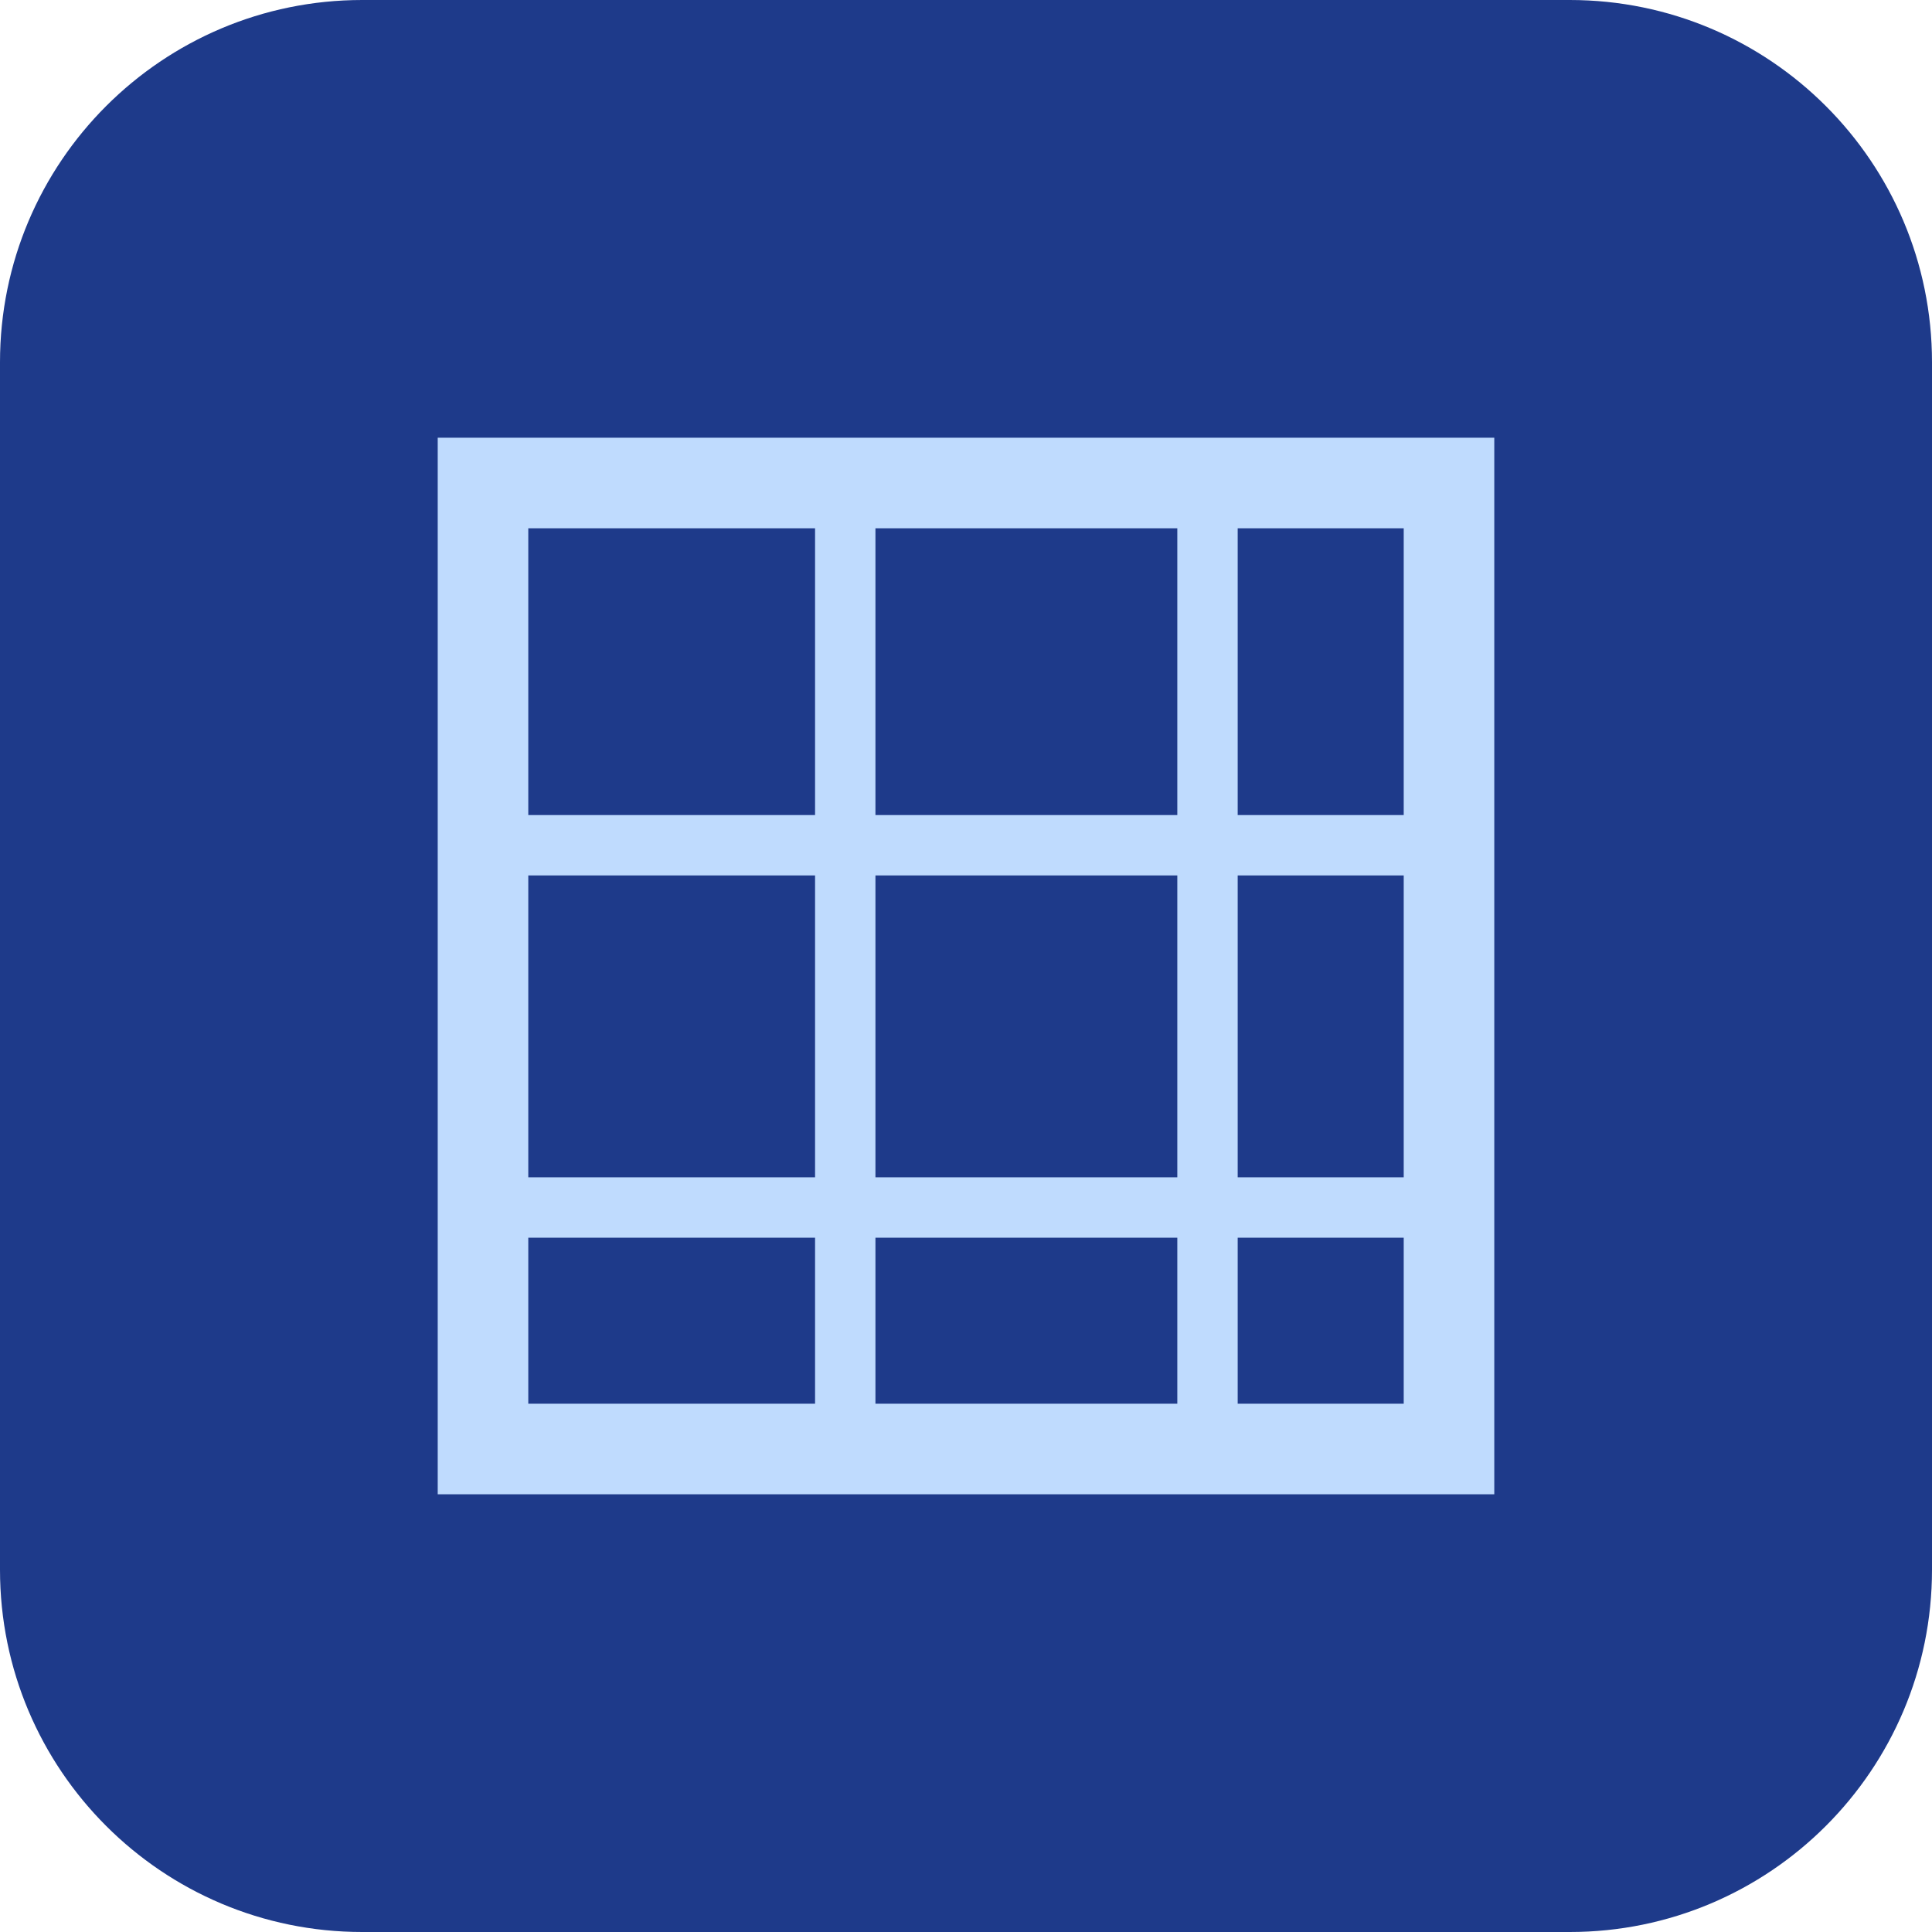
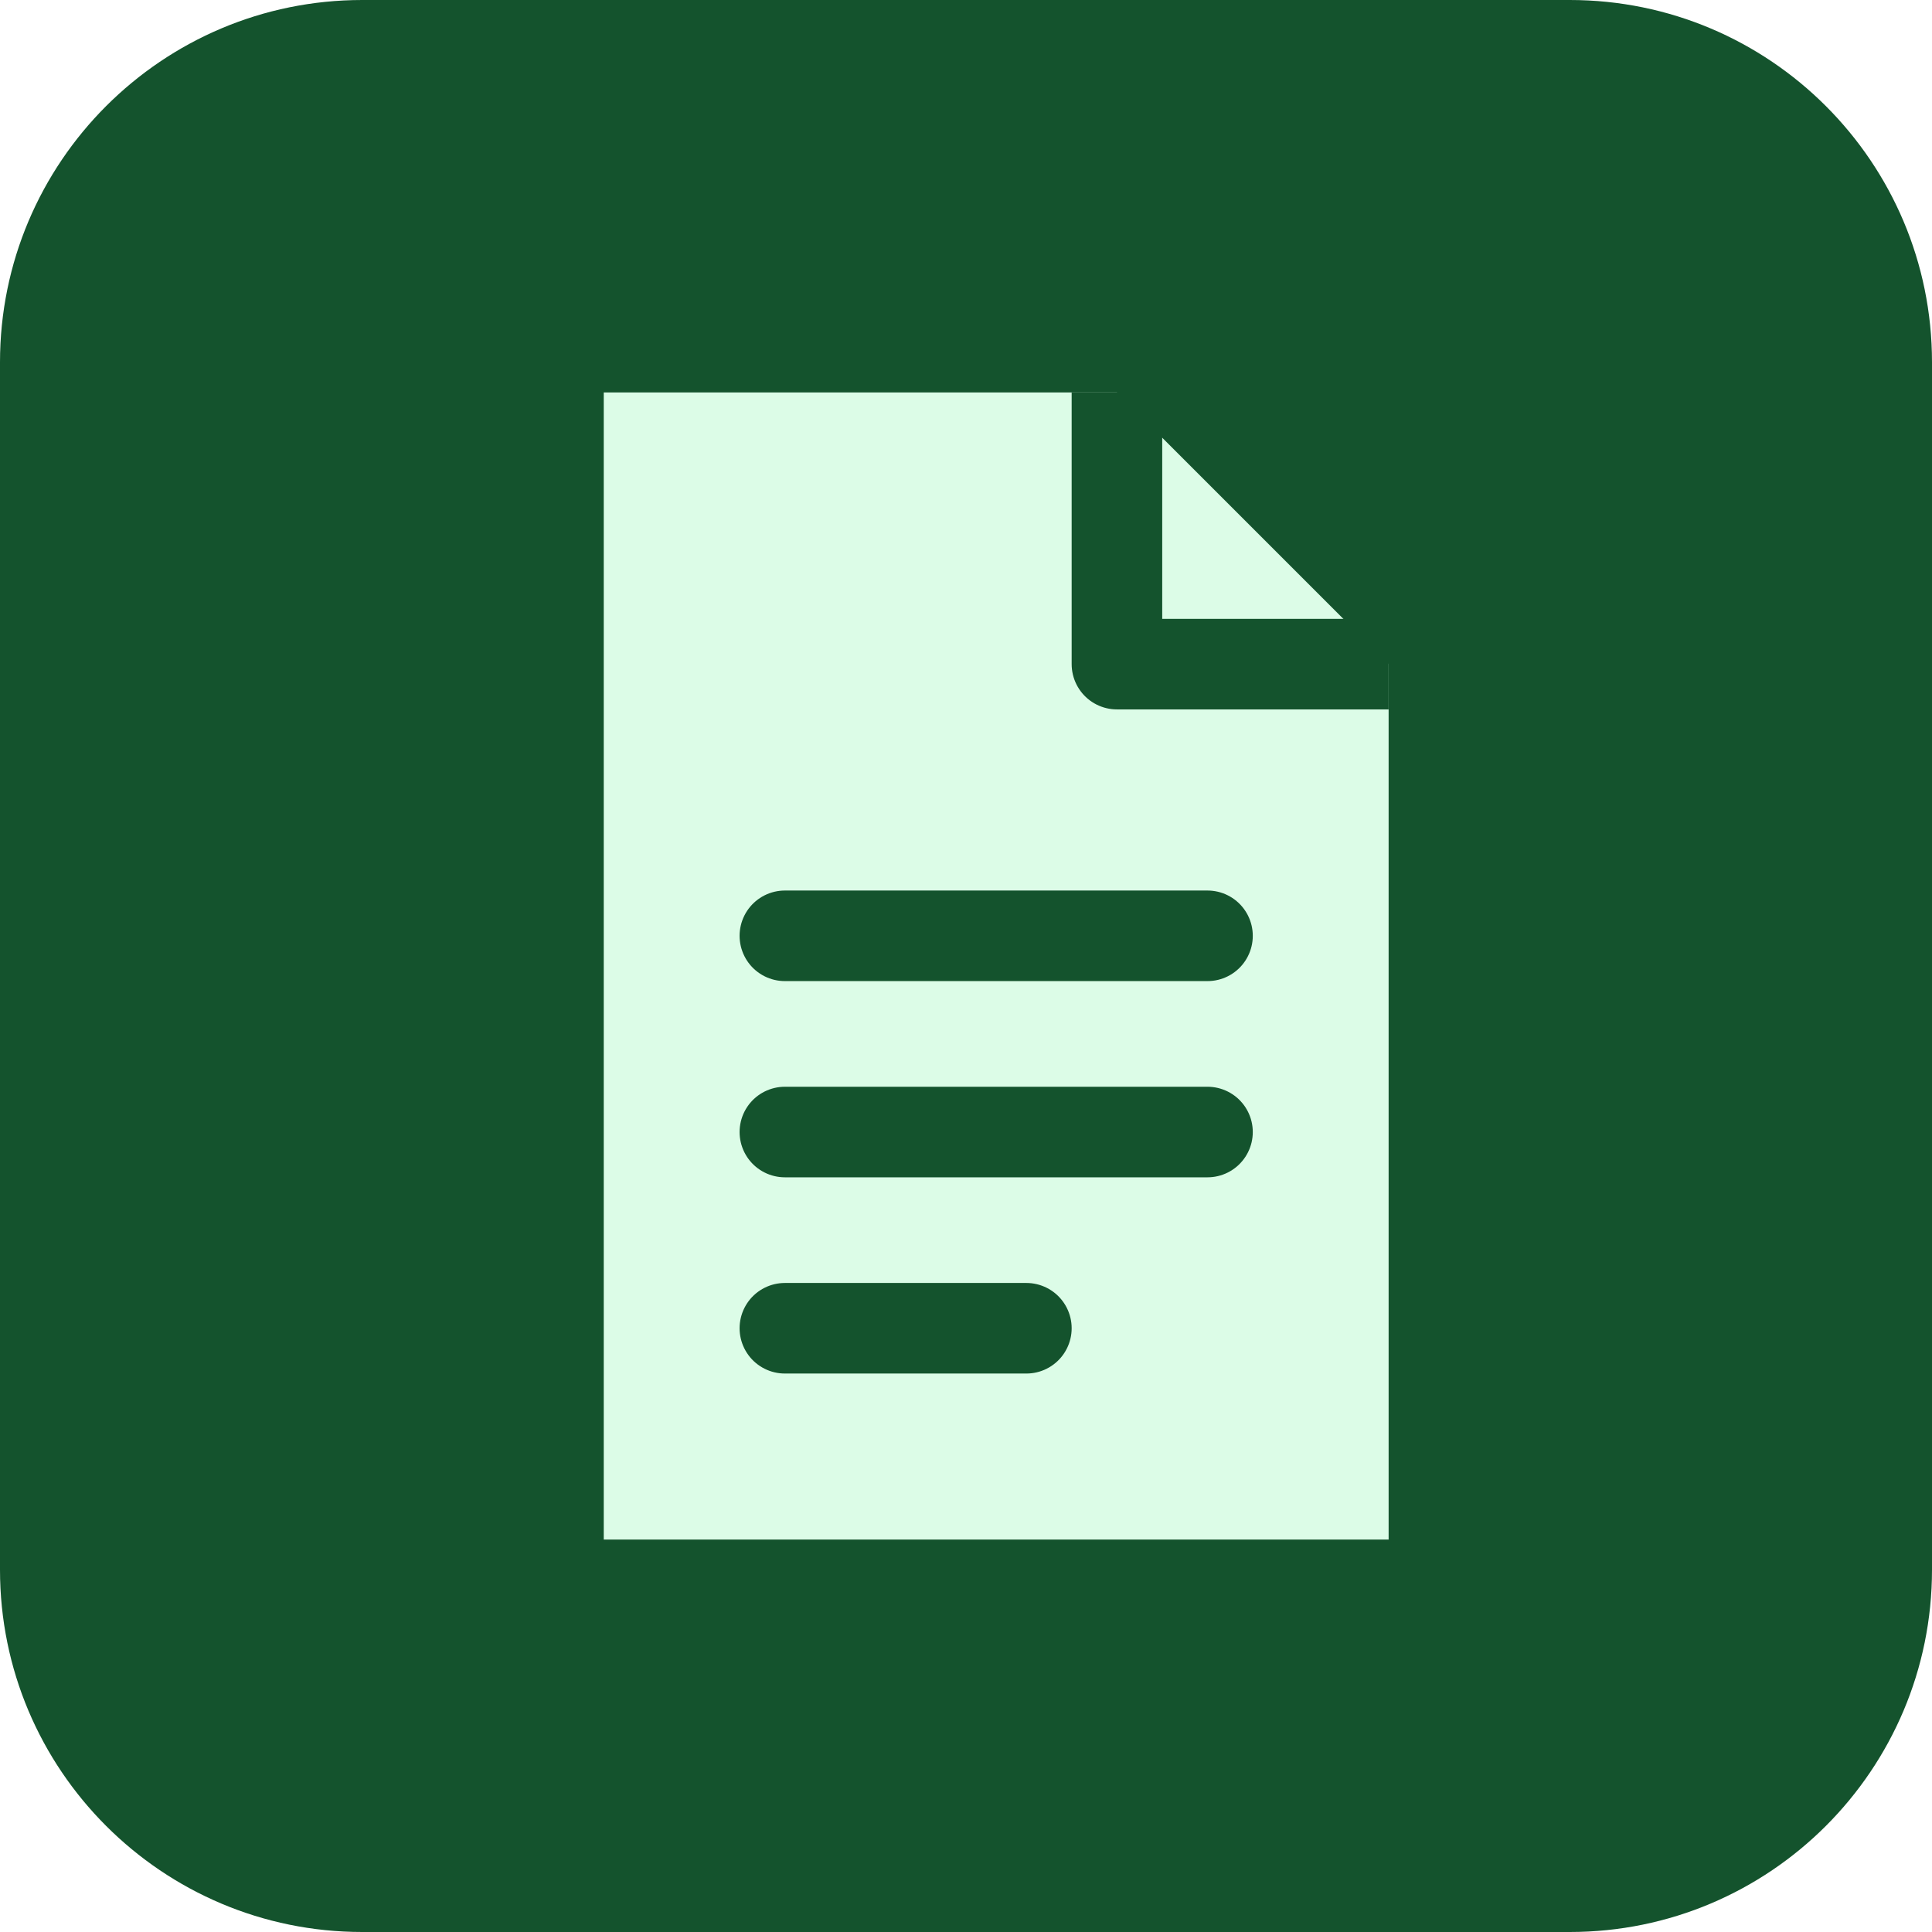
<svg xmlns="http://www.w3.org/2000/svg" viewBox="0 0 32 32" fill="none">
-   <rect width="32" height="32" rx="6" fill="#1E3A8A" />
-   <path d="M8 8H24V24H8V8Z" stroke="#BFDBFE" stroke-width="1.5" />
-   <path d="M8 14H24M8 20H24M14 8V24M20 8V24" stroke="#BFDBFE" stroke-width="1" />
+   <rect width="32" height="32" rx="6" fill="#14532D" />
+   <path d="M10 6.5h8.5l4.5 4.5v14.5H10z" fill="#DCFCE7" />
+   <path d="M18.5 6.5V11H23" stroke="#14532D" stroke-width="1.5" stroke-linejoin="round" />
+   <path d="M13 15.5h7M13 18.75h7M13 22h4" stroke="#14532D" stroke-width="1.5" stroke-linecap="round" />
</svg>
